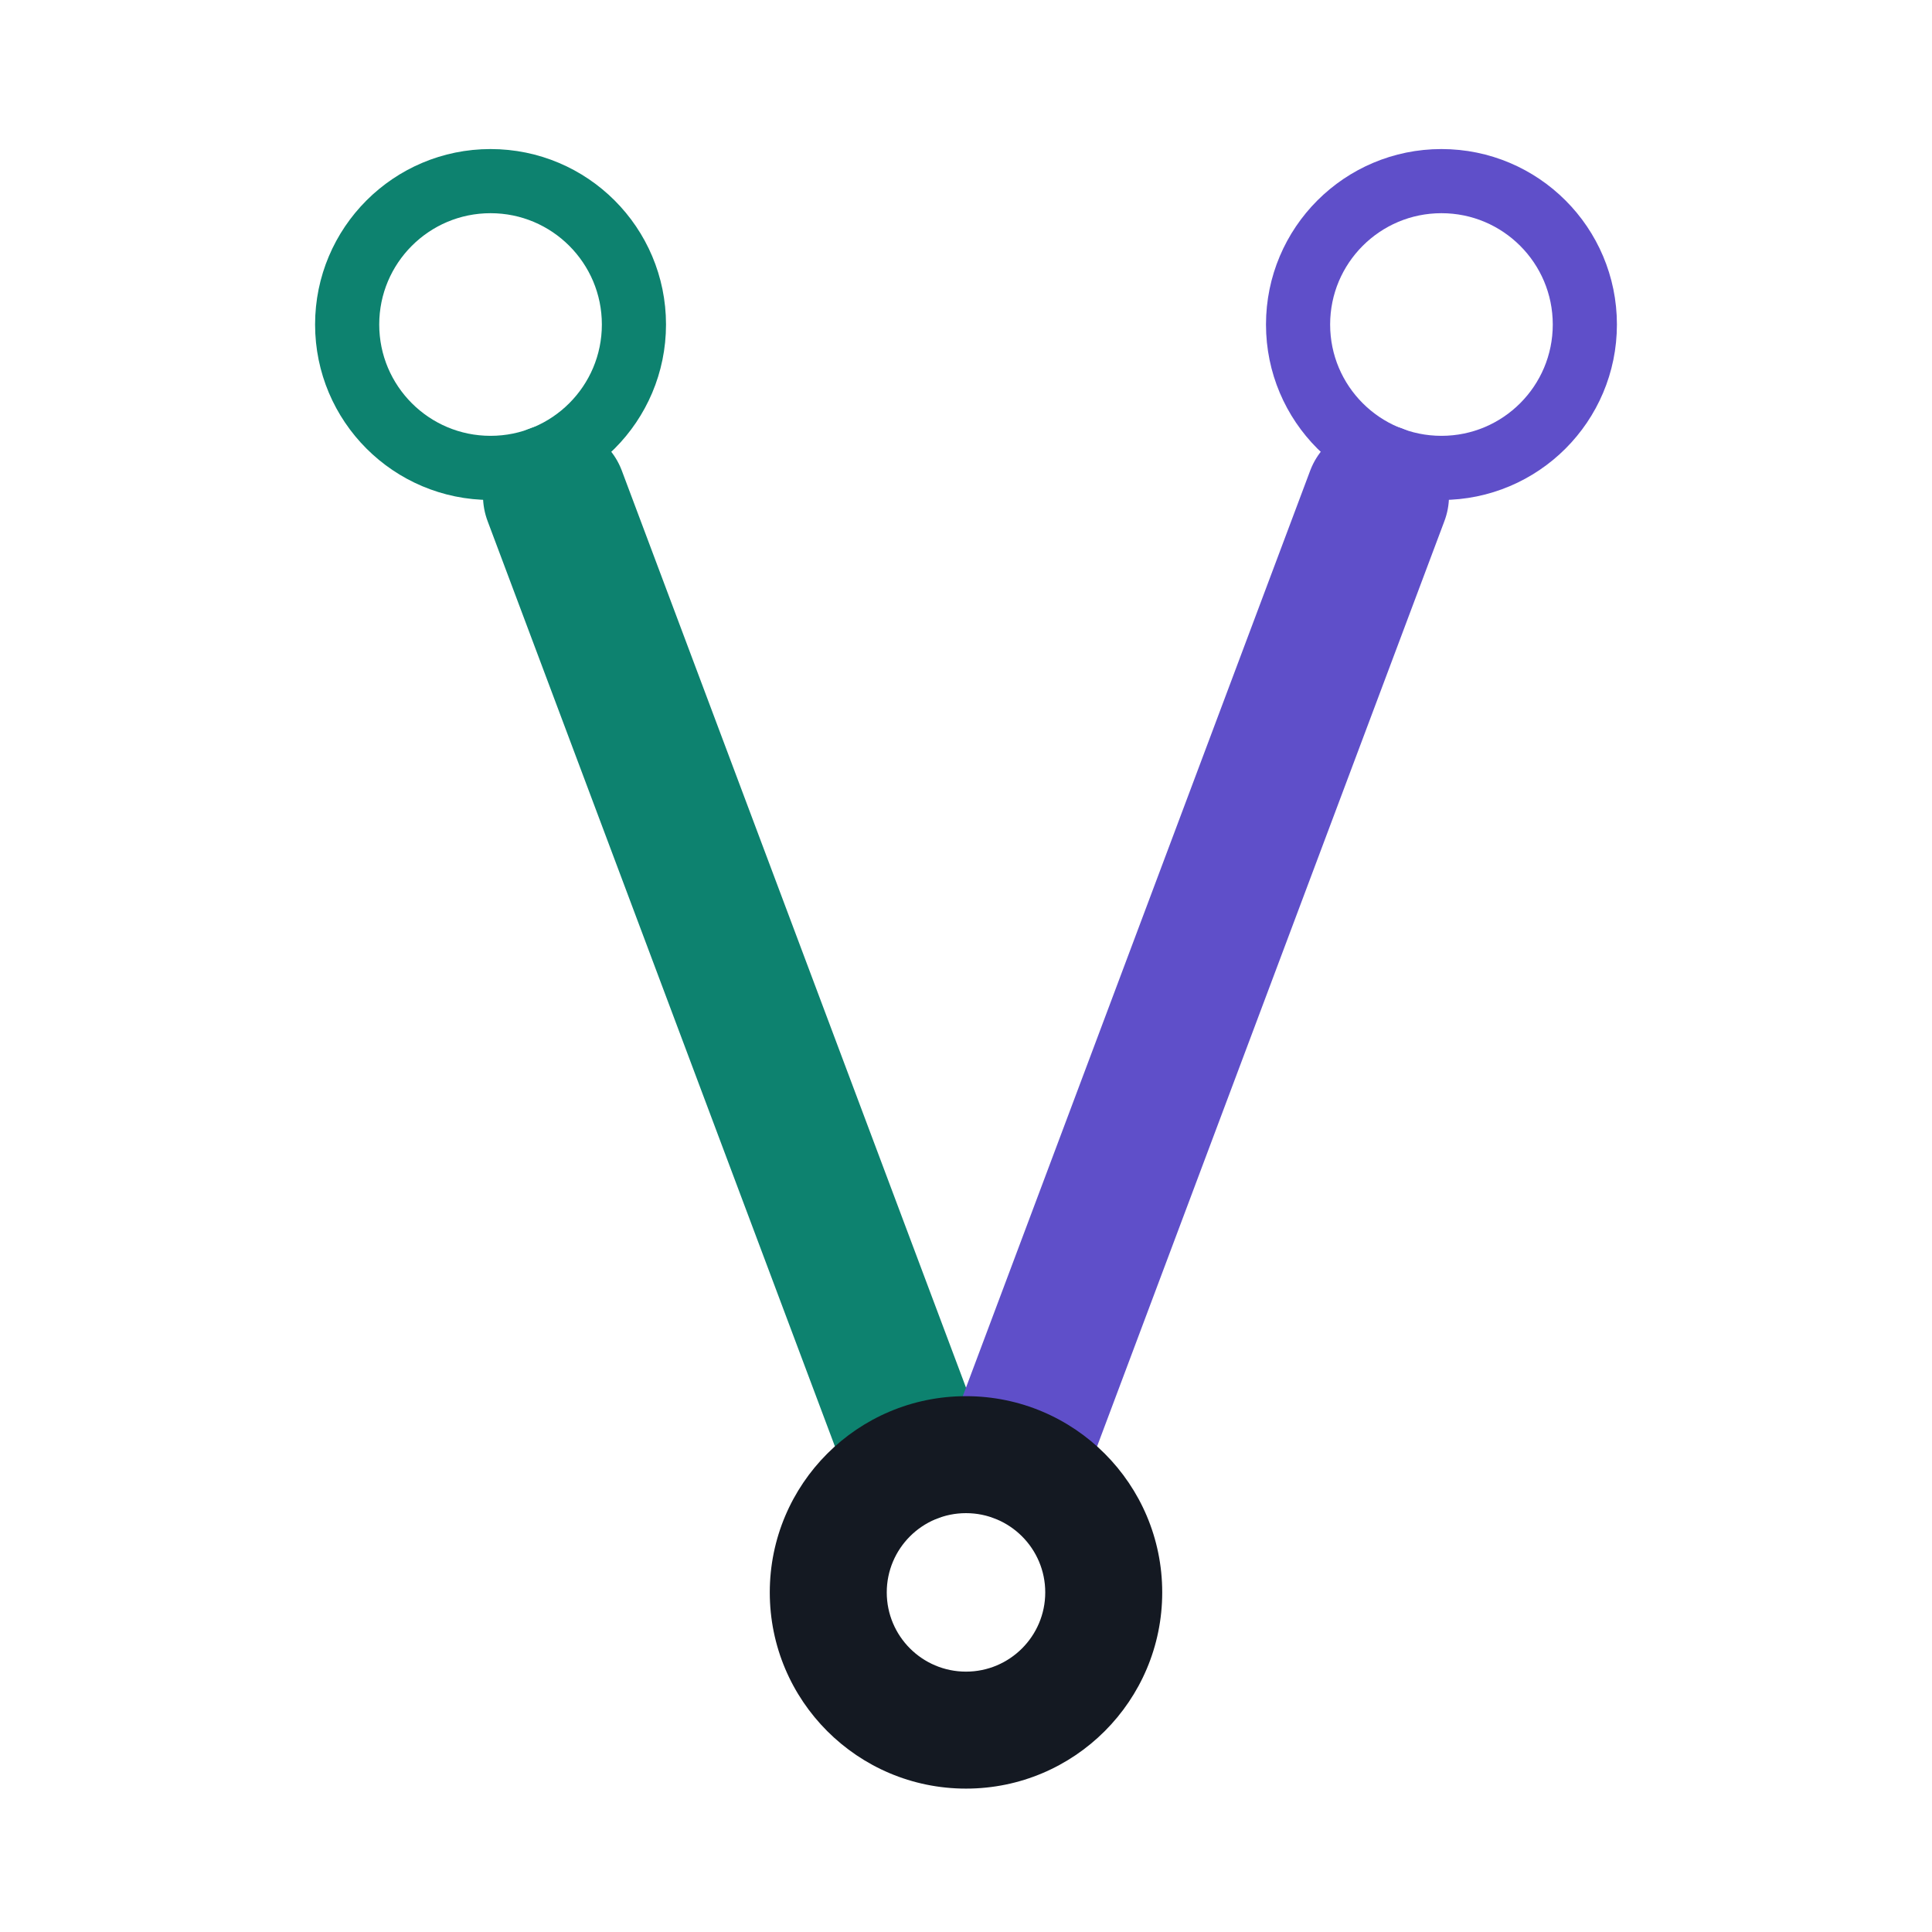
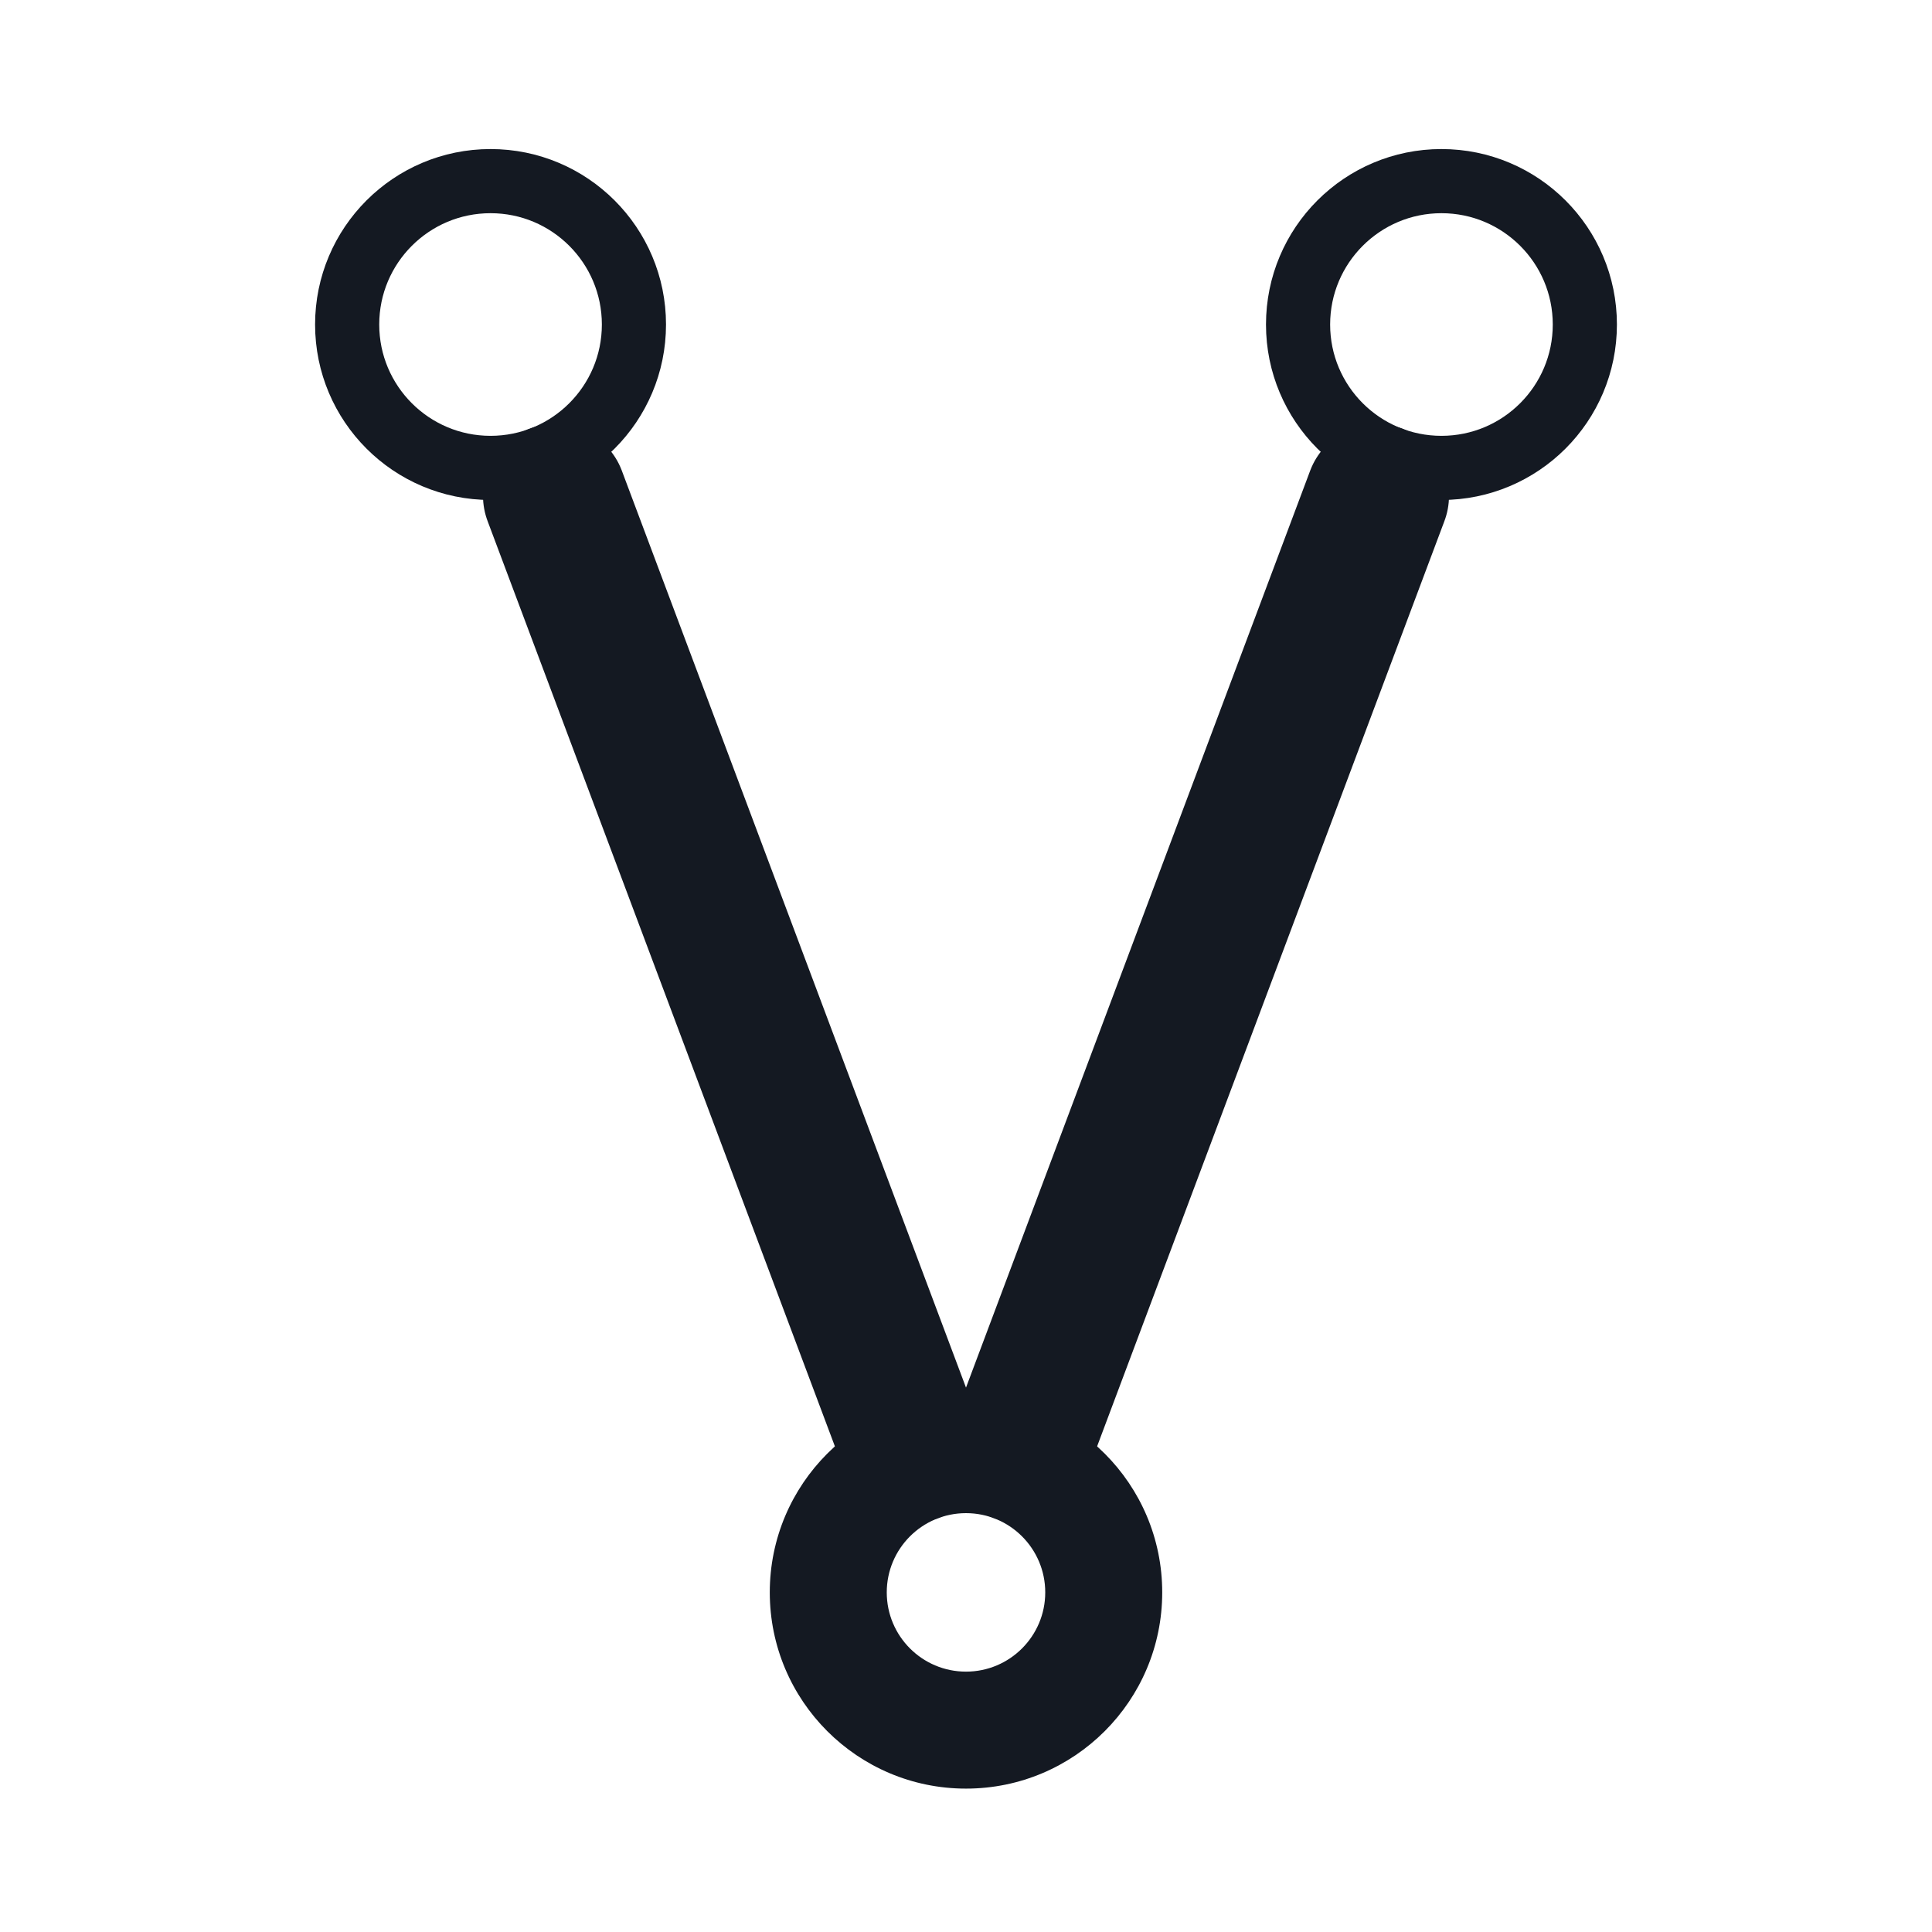
<svg xmlns="http://www.w3.org/2000/svg" viewBox="0 0 512 512" fill="none">
-   <path d="M147.0 131.4L242.0 384.5" stroke="#0D826F" stroke-width="38" stroke-linecap="round" />
-   <circle cx="130" cy="86" r="38" stroke="#0D826F" stroke-width="17" />
-   <path d="M365.0 131.4L270.0 384.5" stroke="#5F4FC9" stroke-width="38" stroke-linecap="round" />
-   <circle cx="382" cy="86" r="38" stroke="#5F4FC9" stroke-width="17" />
+   <path d="M147.0 131.4L242.0 384.5" stroke="#141922" stroke-width="38" stroke-linecap="round" />
+   <circle cx="130" cy="86" r="38" stroke="#141922" stroke-width="17" />
+   <path d="M365.0 131.4L270.0 384.5" stroke="#141922" stroke-width="38" stroke-linecap="round" />
+   <circle cx="382" cy="86" r="38" stroke="#141922" stroke-width="17" />
  <path d="M204 422a52 52 0 1 0 104 0a52 52 0 1 0 -104 0ZM235 422a21 21 0 1 0 42 0a21 21 0 1 0 -42 0Z" fill="#141922" stroke="none" fill-rule="evenodd" />
</svg>
